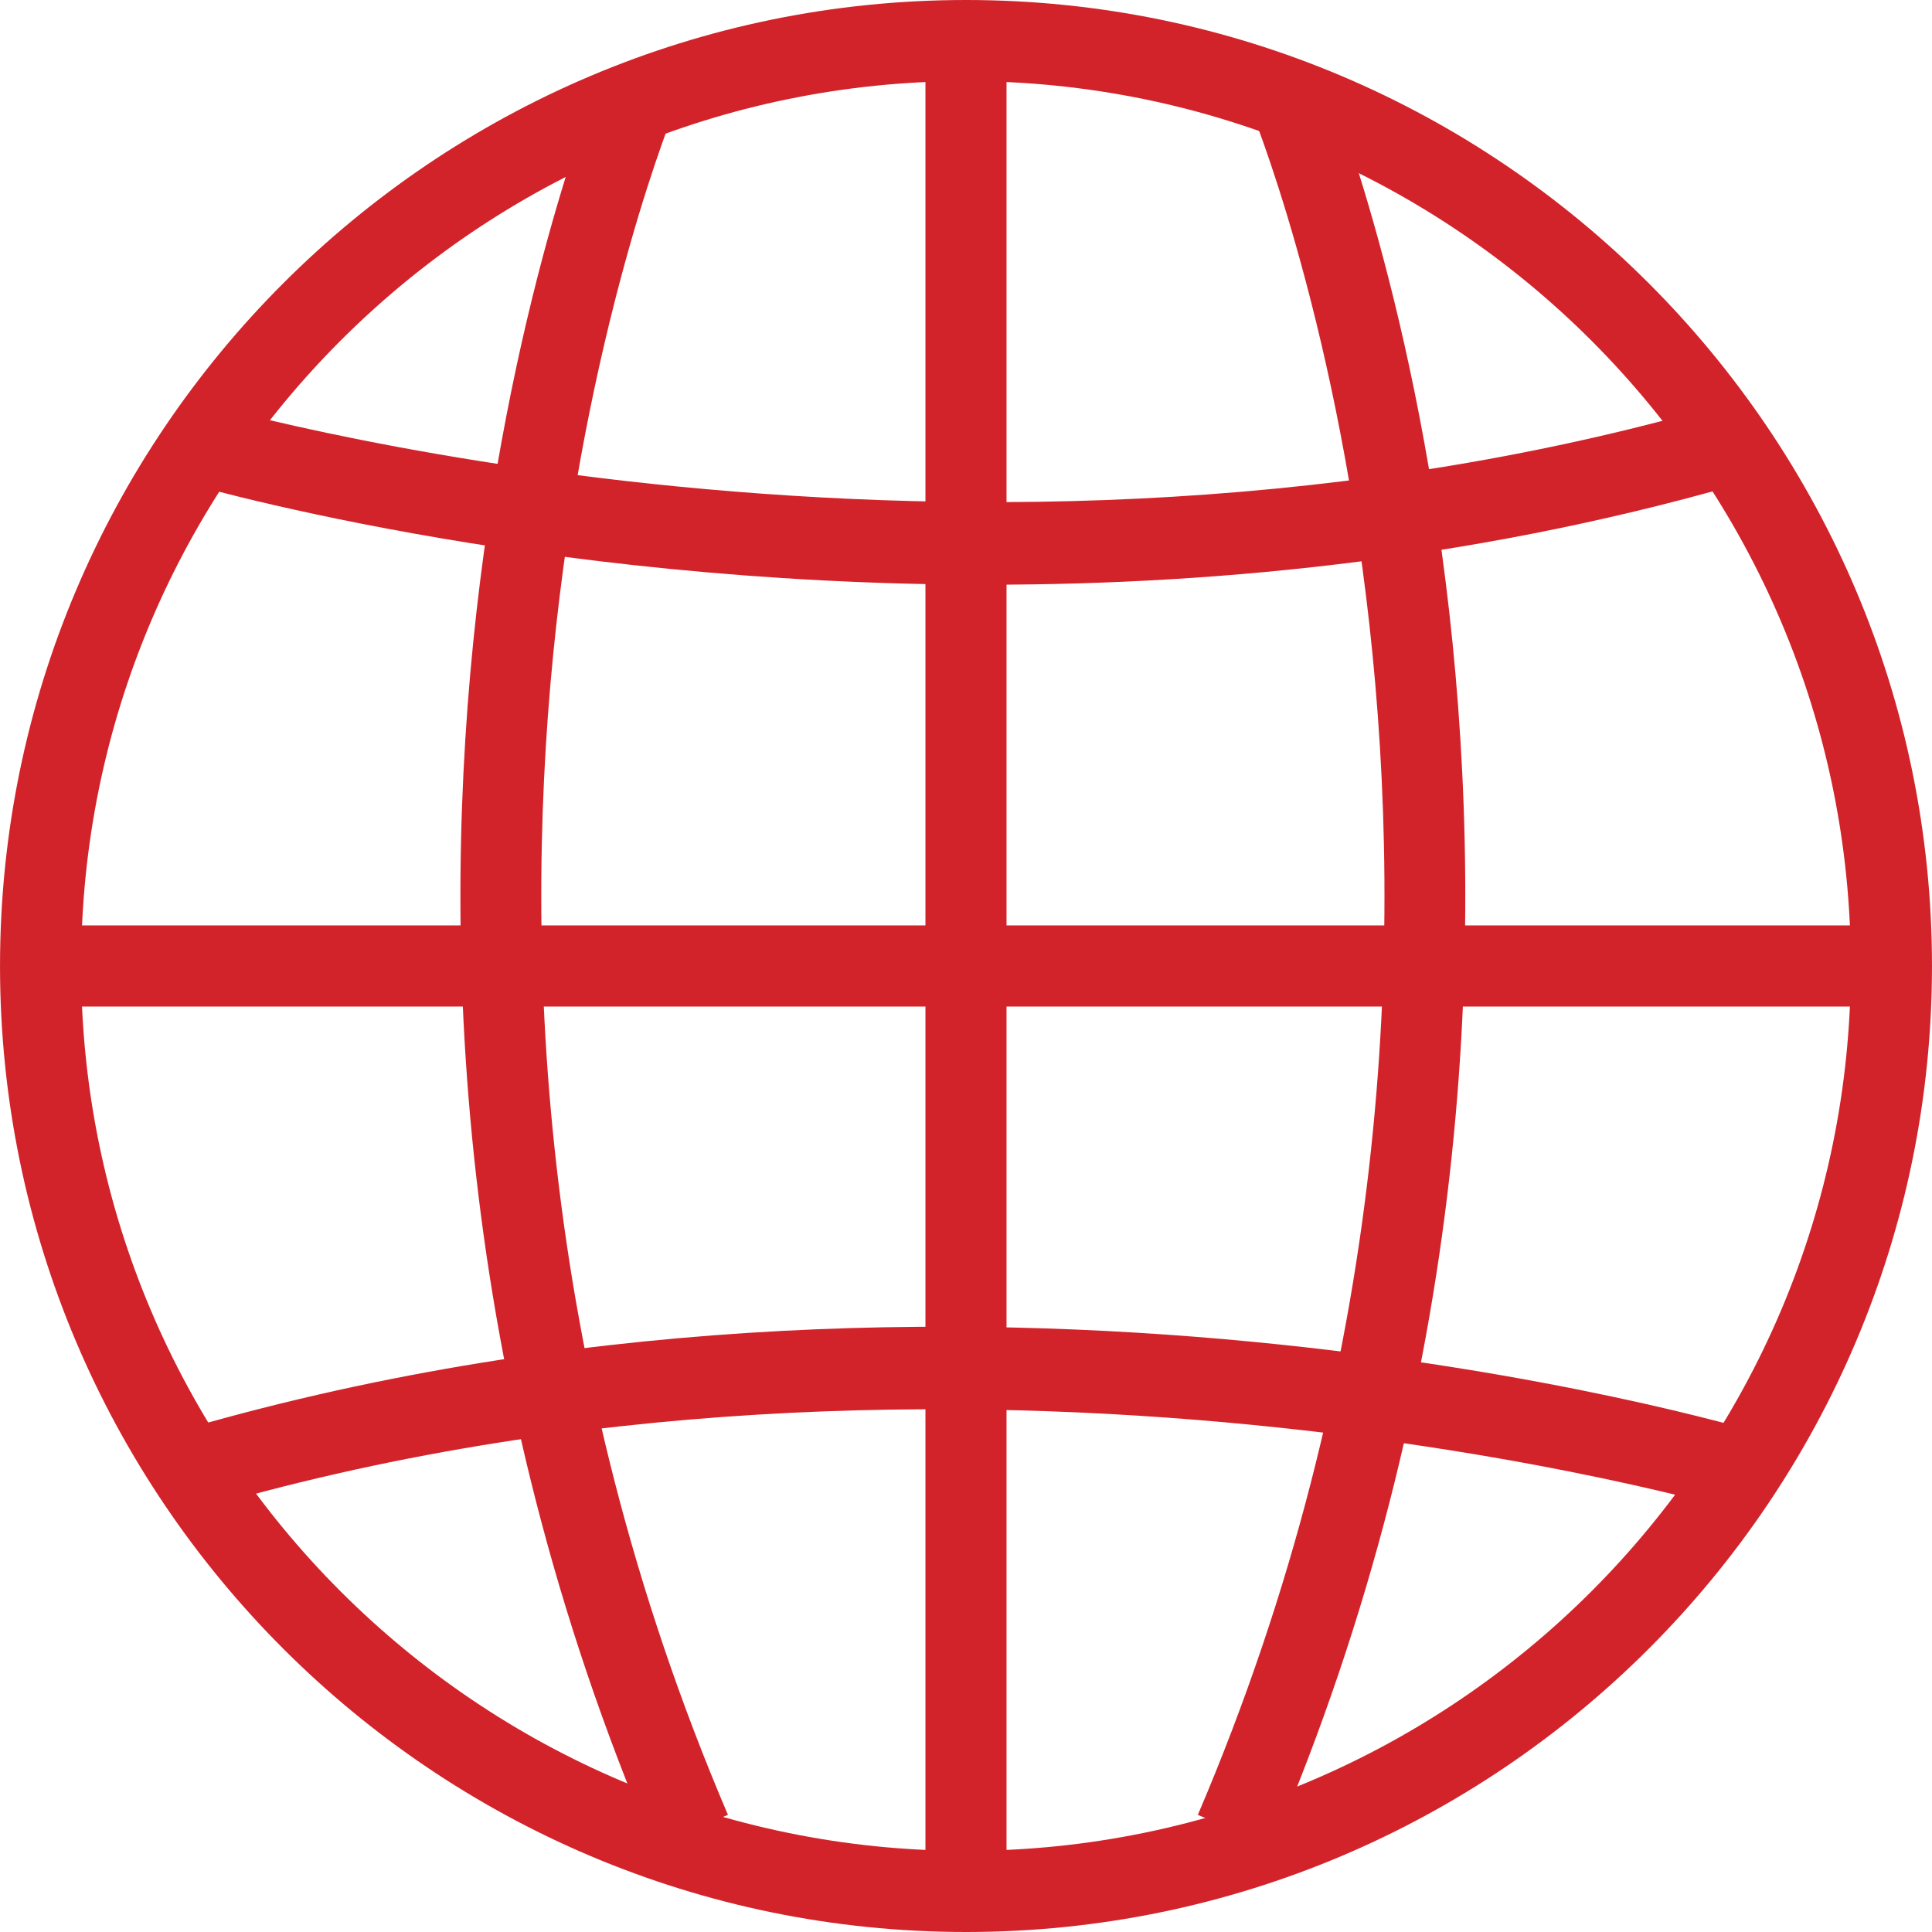
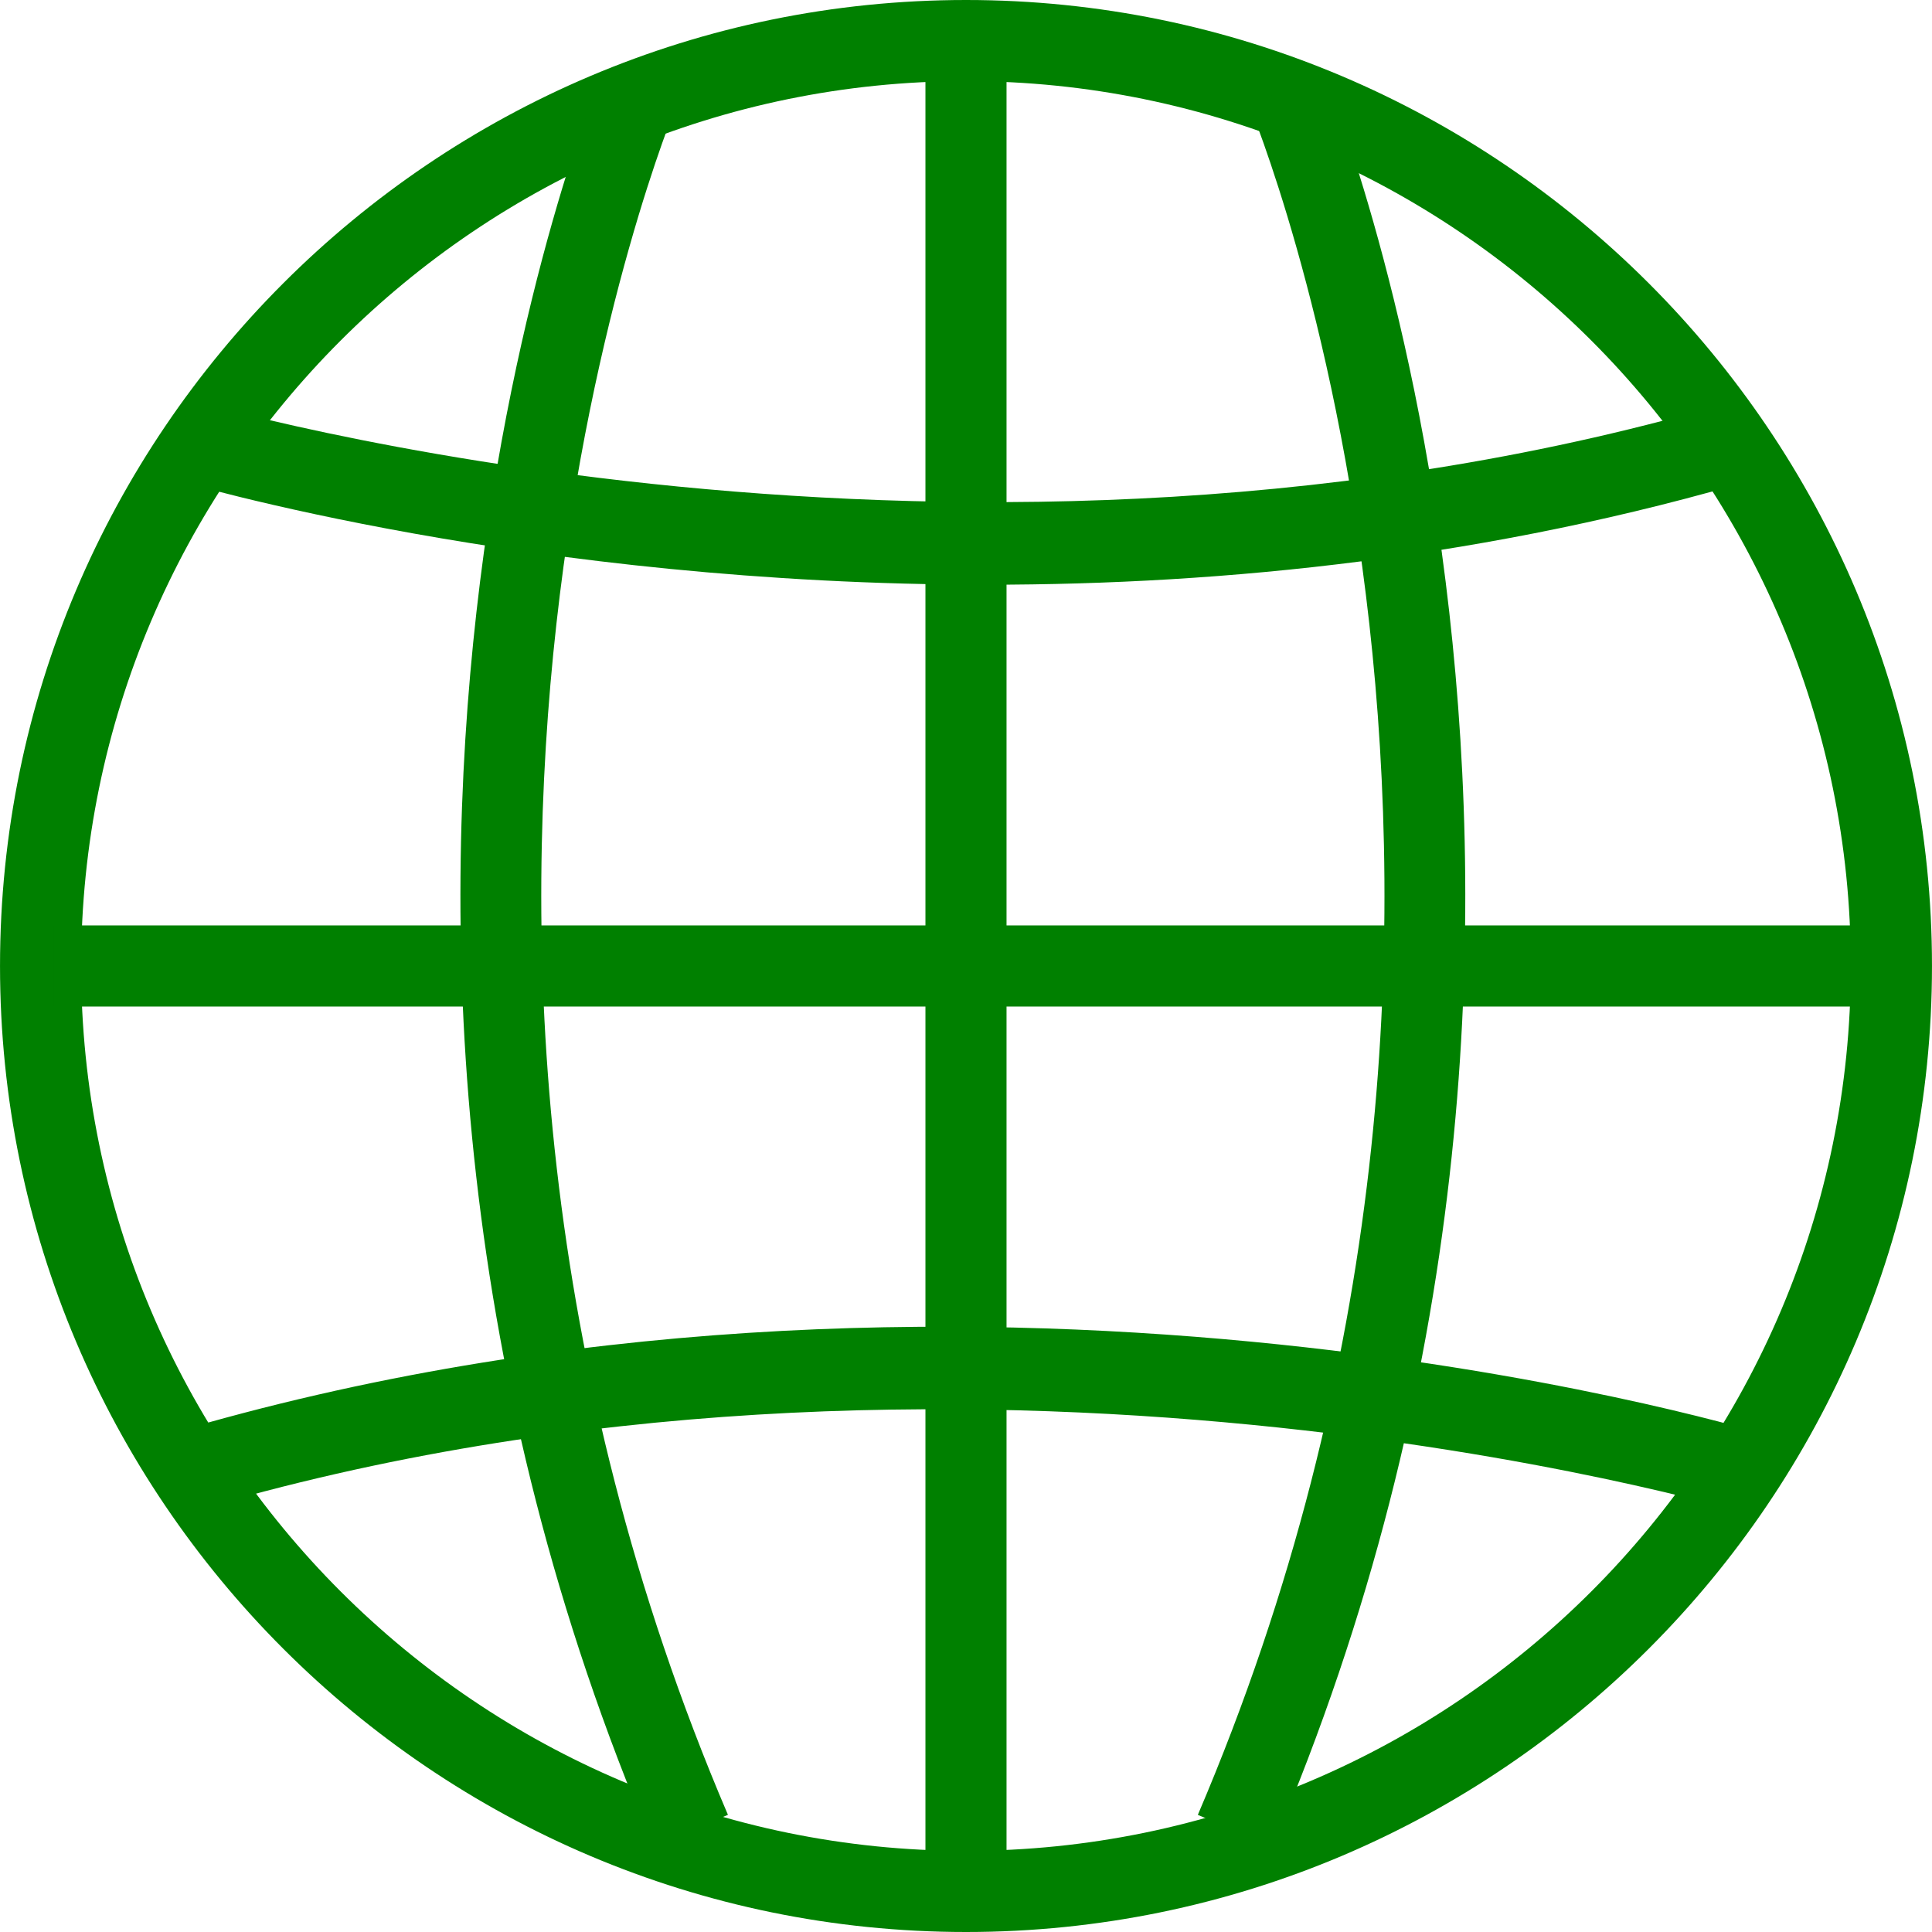
<svg xmlns="http://www.w3.org/2000/svg" version="1.1" id="Capa_1" x="0px" y="0px" viewBox="0 0 205.229 205.229" style="enable-background:new 0 0 205.229 205.229;" xml:space="preserve">
  <g fill="#999" stroke="#999">
-     <g id="browser-green" viewBox="0 0 205.229 205.229" fill="#D2232A" stroke="none">
+     <g id="browser-green" viewBox="0 0 205.229 205.229" fill="green" stroke="none">
      <g>
        <g>
          <path d="M102.618,205.229c-56.585,0-102.616-46.031-102.616-102.616C0.002,46.031,46.033,0,102.618,0      C159.2,0,205.227,46.031,205.227,102.613C205.227,159.198,159.2,205.229,102.618,205.229z M102.618,8.618      c-51.829,0-94.002,42.166-94.002,93.995s42.17,93.995,94.002,93.995c51.825,0,93.988-42.162,93.988-93.995      C196.606,50.784,154.444,8.618,102.618,8.618z" />
        </g>
      </g>
      <g>
        <g>
          <rect x="5.746" y="98.304" width="193.734" height="8.618" />
        </g>
      </g>
      <g>
        <g>
          <path d="M104.941,62.111c-48.644,0-84.94-10.704-87.199-11.388l2.494-8.253      c0.816,0.247,82.657,24.336,164.38-0.004l2.452,8.26C158.405,59.266,130.021,62.111,104.941,62.111z" />
        </g>
      </g>
      <g>
        <g>
          <path d="M20.416,160.572l-2.459-8.26c84.271-25.081,165.898-1.027,169.333,0l-2.494,8.256      C183.976,160.318,102.142,136.24,20.416,160.572z" />
        </g>
      </g>
      <g>
        <g>
          <path d="M69.399,196.168C26.933,96.747,63.584,8.604,63.959,7.727l7.927,3.378      c-0.365,0.845-35.534,85.756,5.44,181.677L69.399,196.168z" />
        </g>
      </g>
      <g>
        <g>
          <path d="M135.168,196.168l-7.927-3.382c40.971-95.92,5.801-180.832,5.436-181.677l7.927-3.378      C140.973,8.604,177.627,96.747,135.168,196.168z" />
        </g>
      </g>
      <g>
        <g>
          <rect x="98.306" y="5.744" width="8.614" height="197.302" />
        </g>
      </g>
    </g>
  </g>
</svg>
